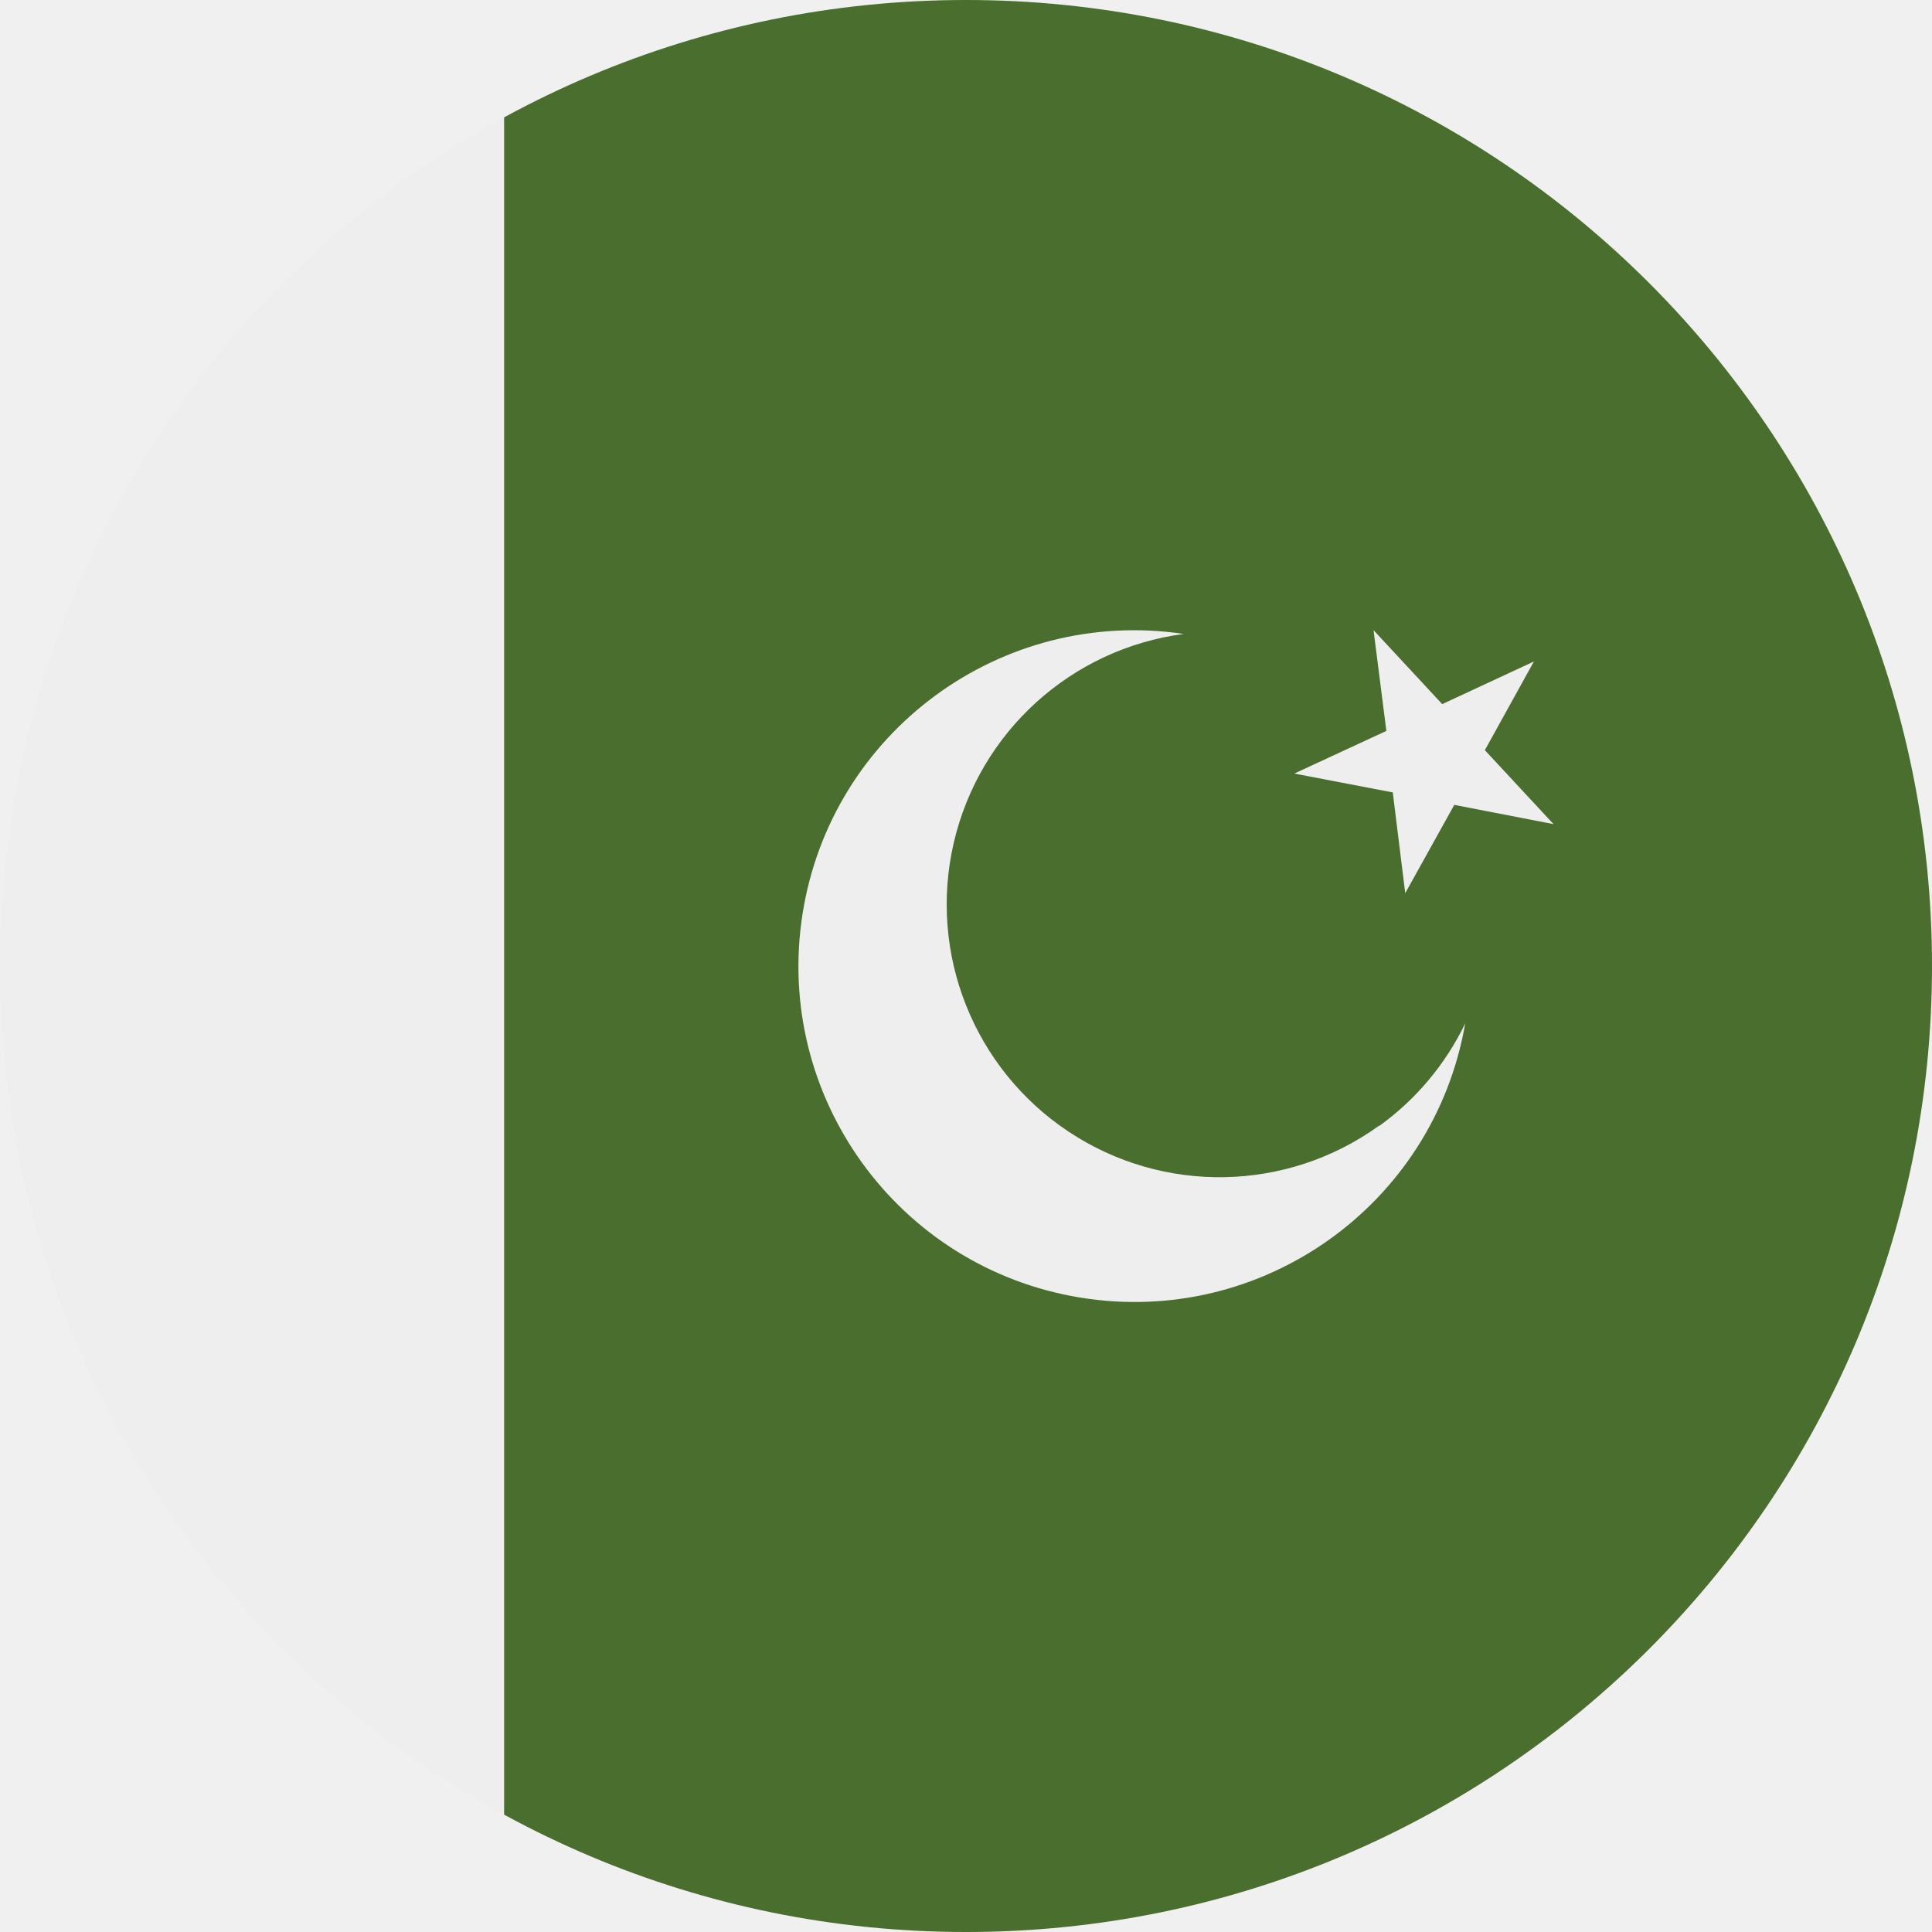
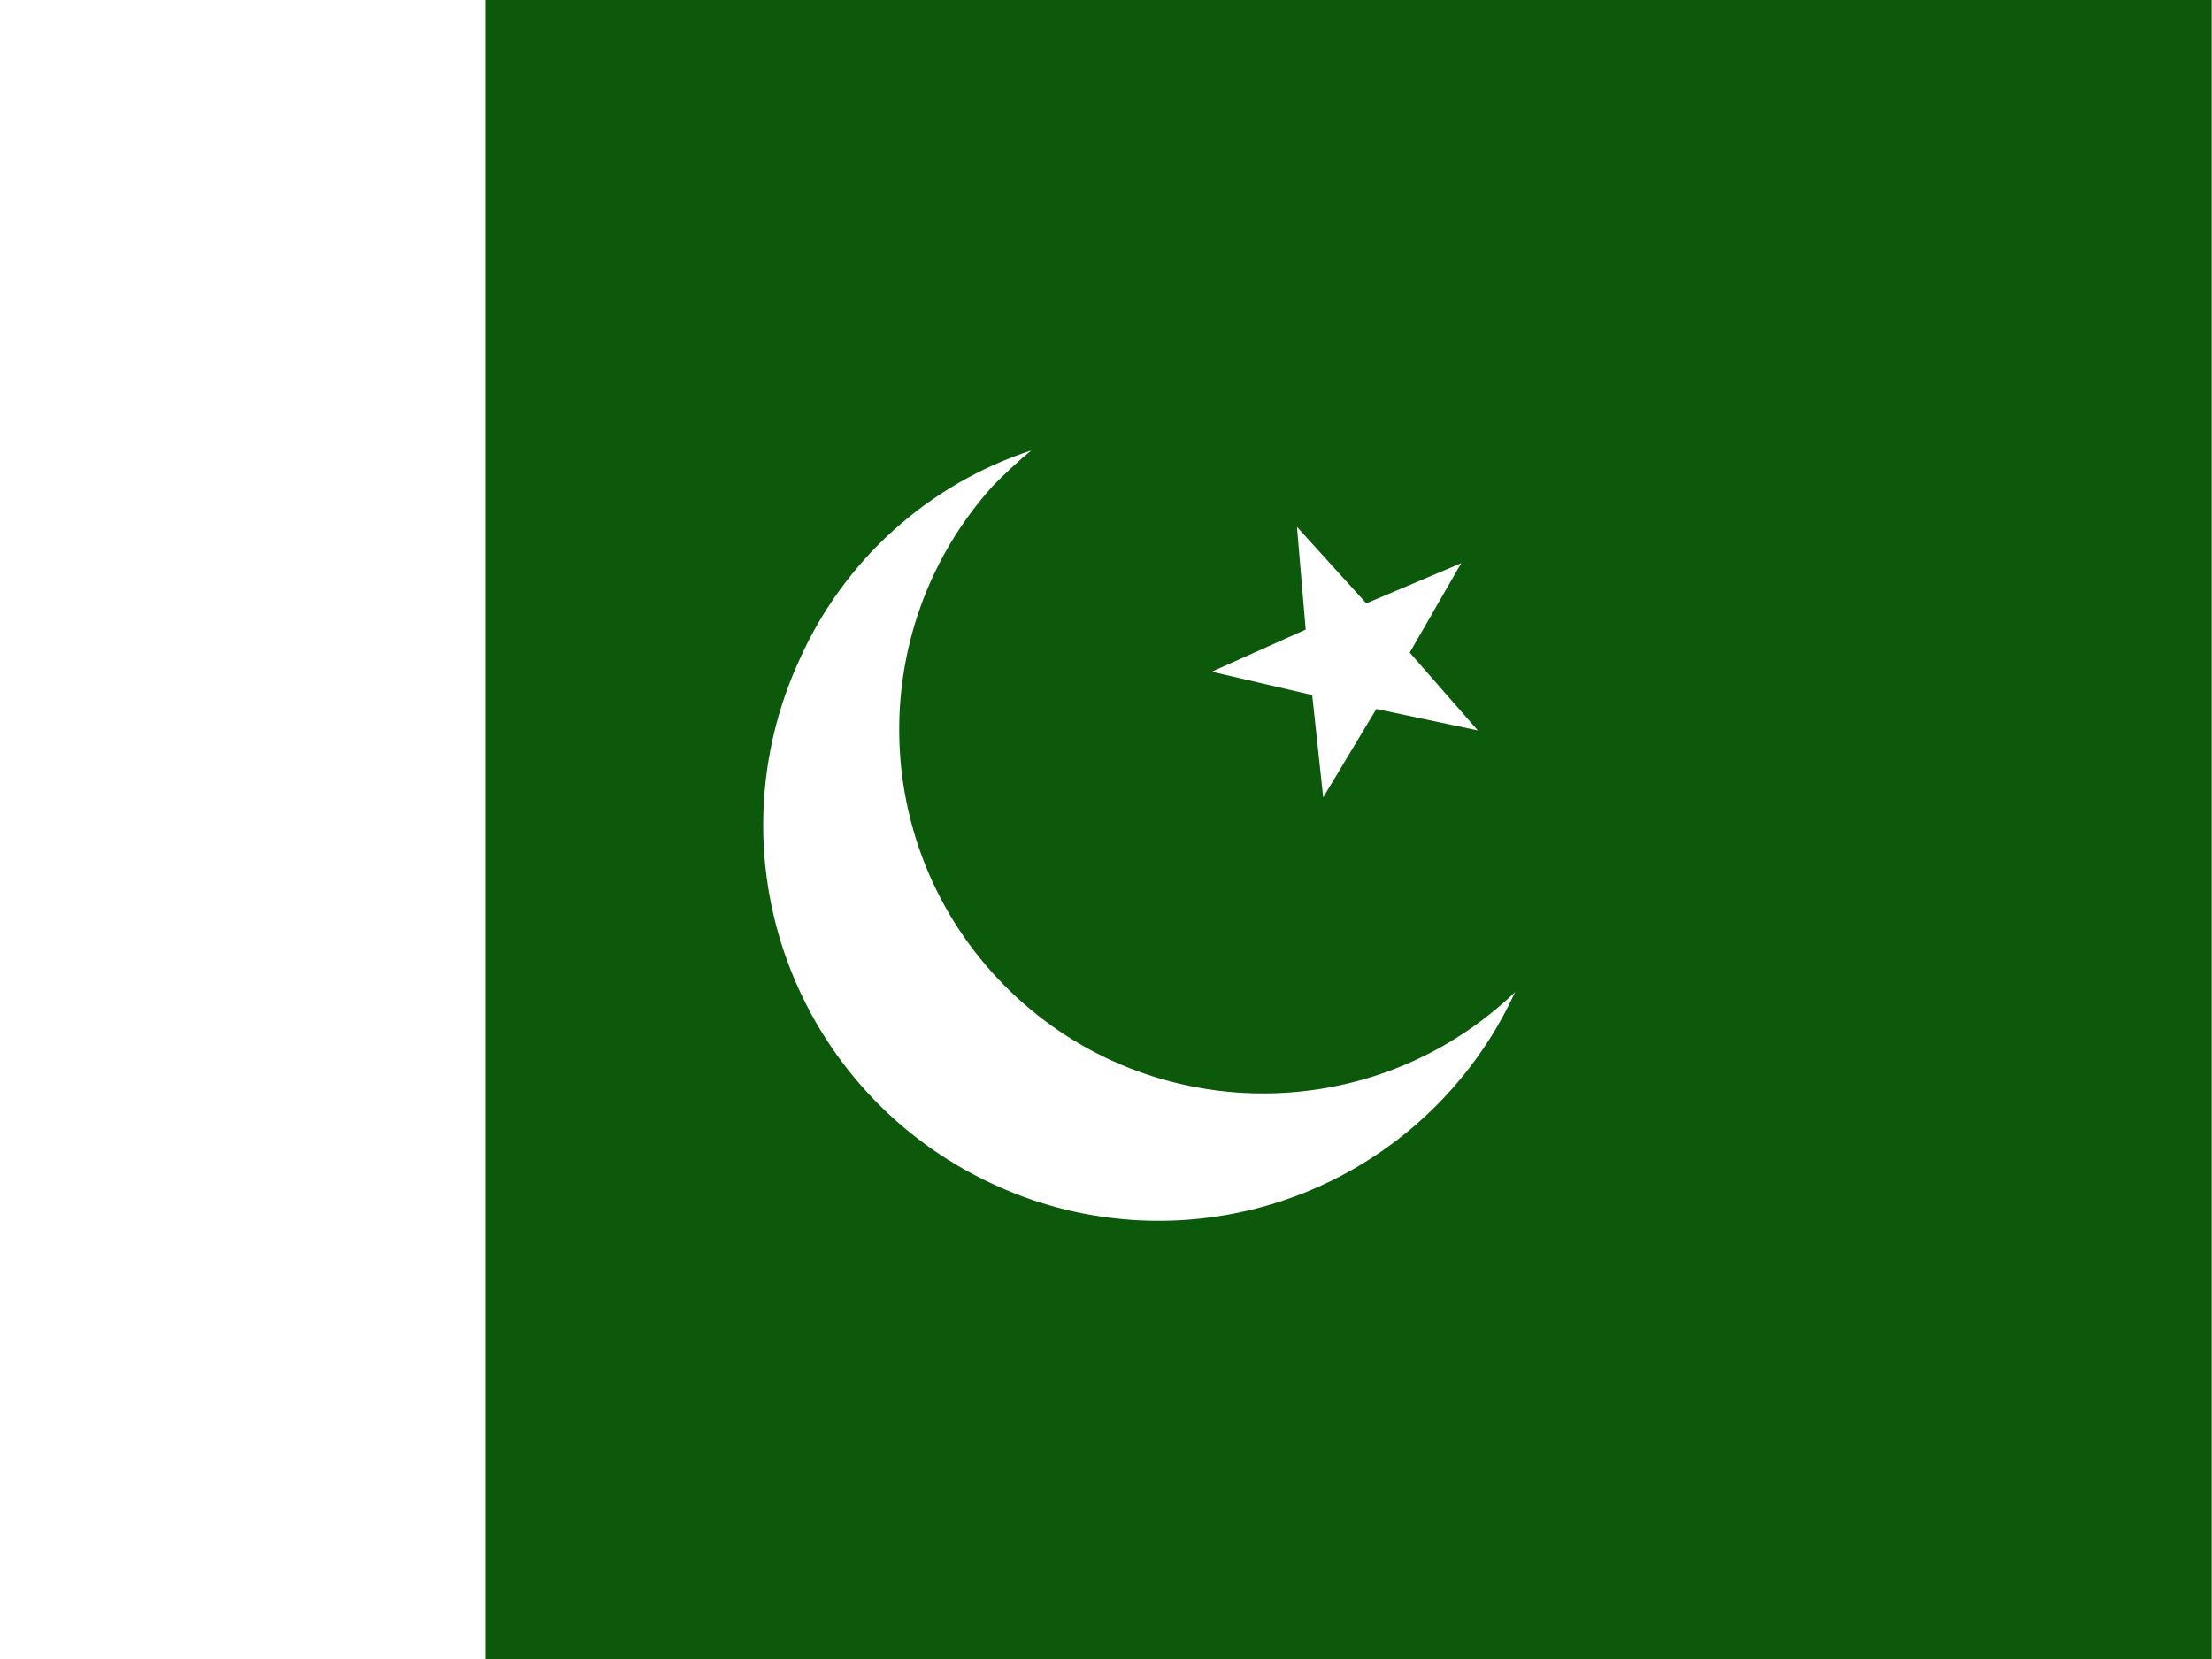
- <svg xmlns="http://www.w3.org/2000/svg" width="512" height="512" viewBox="0 0 512 512">
-   <mask id="a">
-     <circle cx="256" cy="256" r="256" fill="#fff" />
-   </mask>
-   <g mask="url(#a)">
-     <path fill="#eee" d="M0 0h133.6l50.2 252.5L133.6 512H0z" />
-     <path fill="#496e2d" d="M133.6 0H512v512H133.6z" />
-     <path fill="#eee" d="M365.5 298.3A72.3 72.3 0 1 1 313.7 168a89 89 0 1 0 74.6 103.2 72 72 0 0 1-22.8 27.2zM364 167l18.2 19.6 24.3-11.3-13 23.5 18.2 19.6-26.3-5.1-13 23.4-3.3-26.7-26.1-5 24.4-11.3z" />
+ <svg xmlns="http://www.w3.org/2000/svg" id="flag-icons-pk" viewBox="0 0 640 480">
+   <defs>
+     <clipPath id="pk-a">
+       <path fill-opacity=".7" d="M-52.3 0h682.6v512H-52.3z" />
+     </clipPath>
+   </defs>
+   <g fill-rule="evenodd" stroke-width="1pt" clip-path="url(#pk-a)" transform="translate(49)scale(.9375)">
+     <path fill="#0c590b" d="M-95 0h768v512H-95z" />
+     <path fill="#fff" d="M-95 0H97.5v512H-95z" />
+     <g fill="#fff">
+       <path d="m403.7 225.4-31.2-6.6-16.4 27.3-3.4-31.6-31-7.2 29-13-2.7-31.7 21.4 23.6 29.3-12.4-15.9 27.6 21 24z" />
+       <path d="M415.4 306a121 121 0 0 1-161.3 59.4 122 122 0 0 1-59.5-162.1A119 119 0 0 1 266 139a156 156 0 0 0-11.8 10.9A112.3 112.3 0 0 0 415.5 306z" />
+     </g>
  </g>
</svg>
